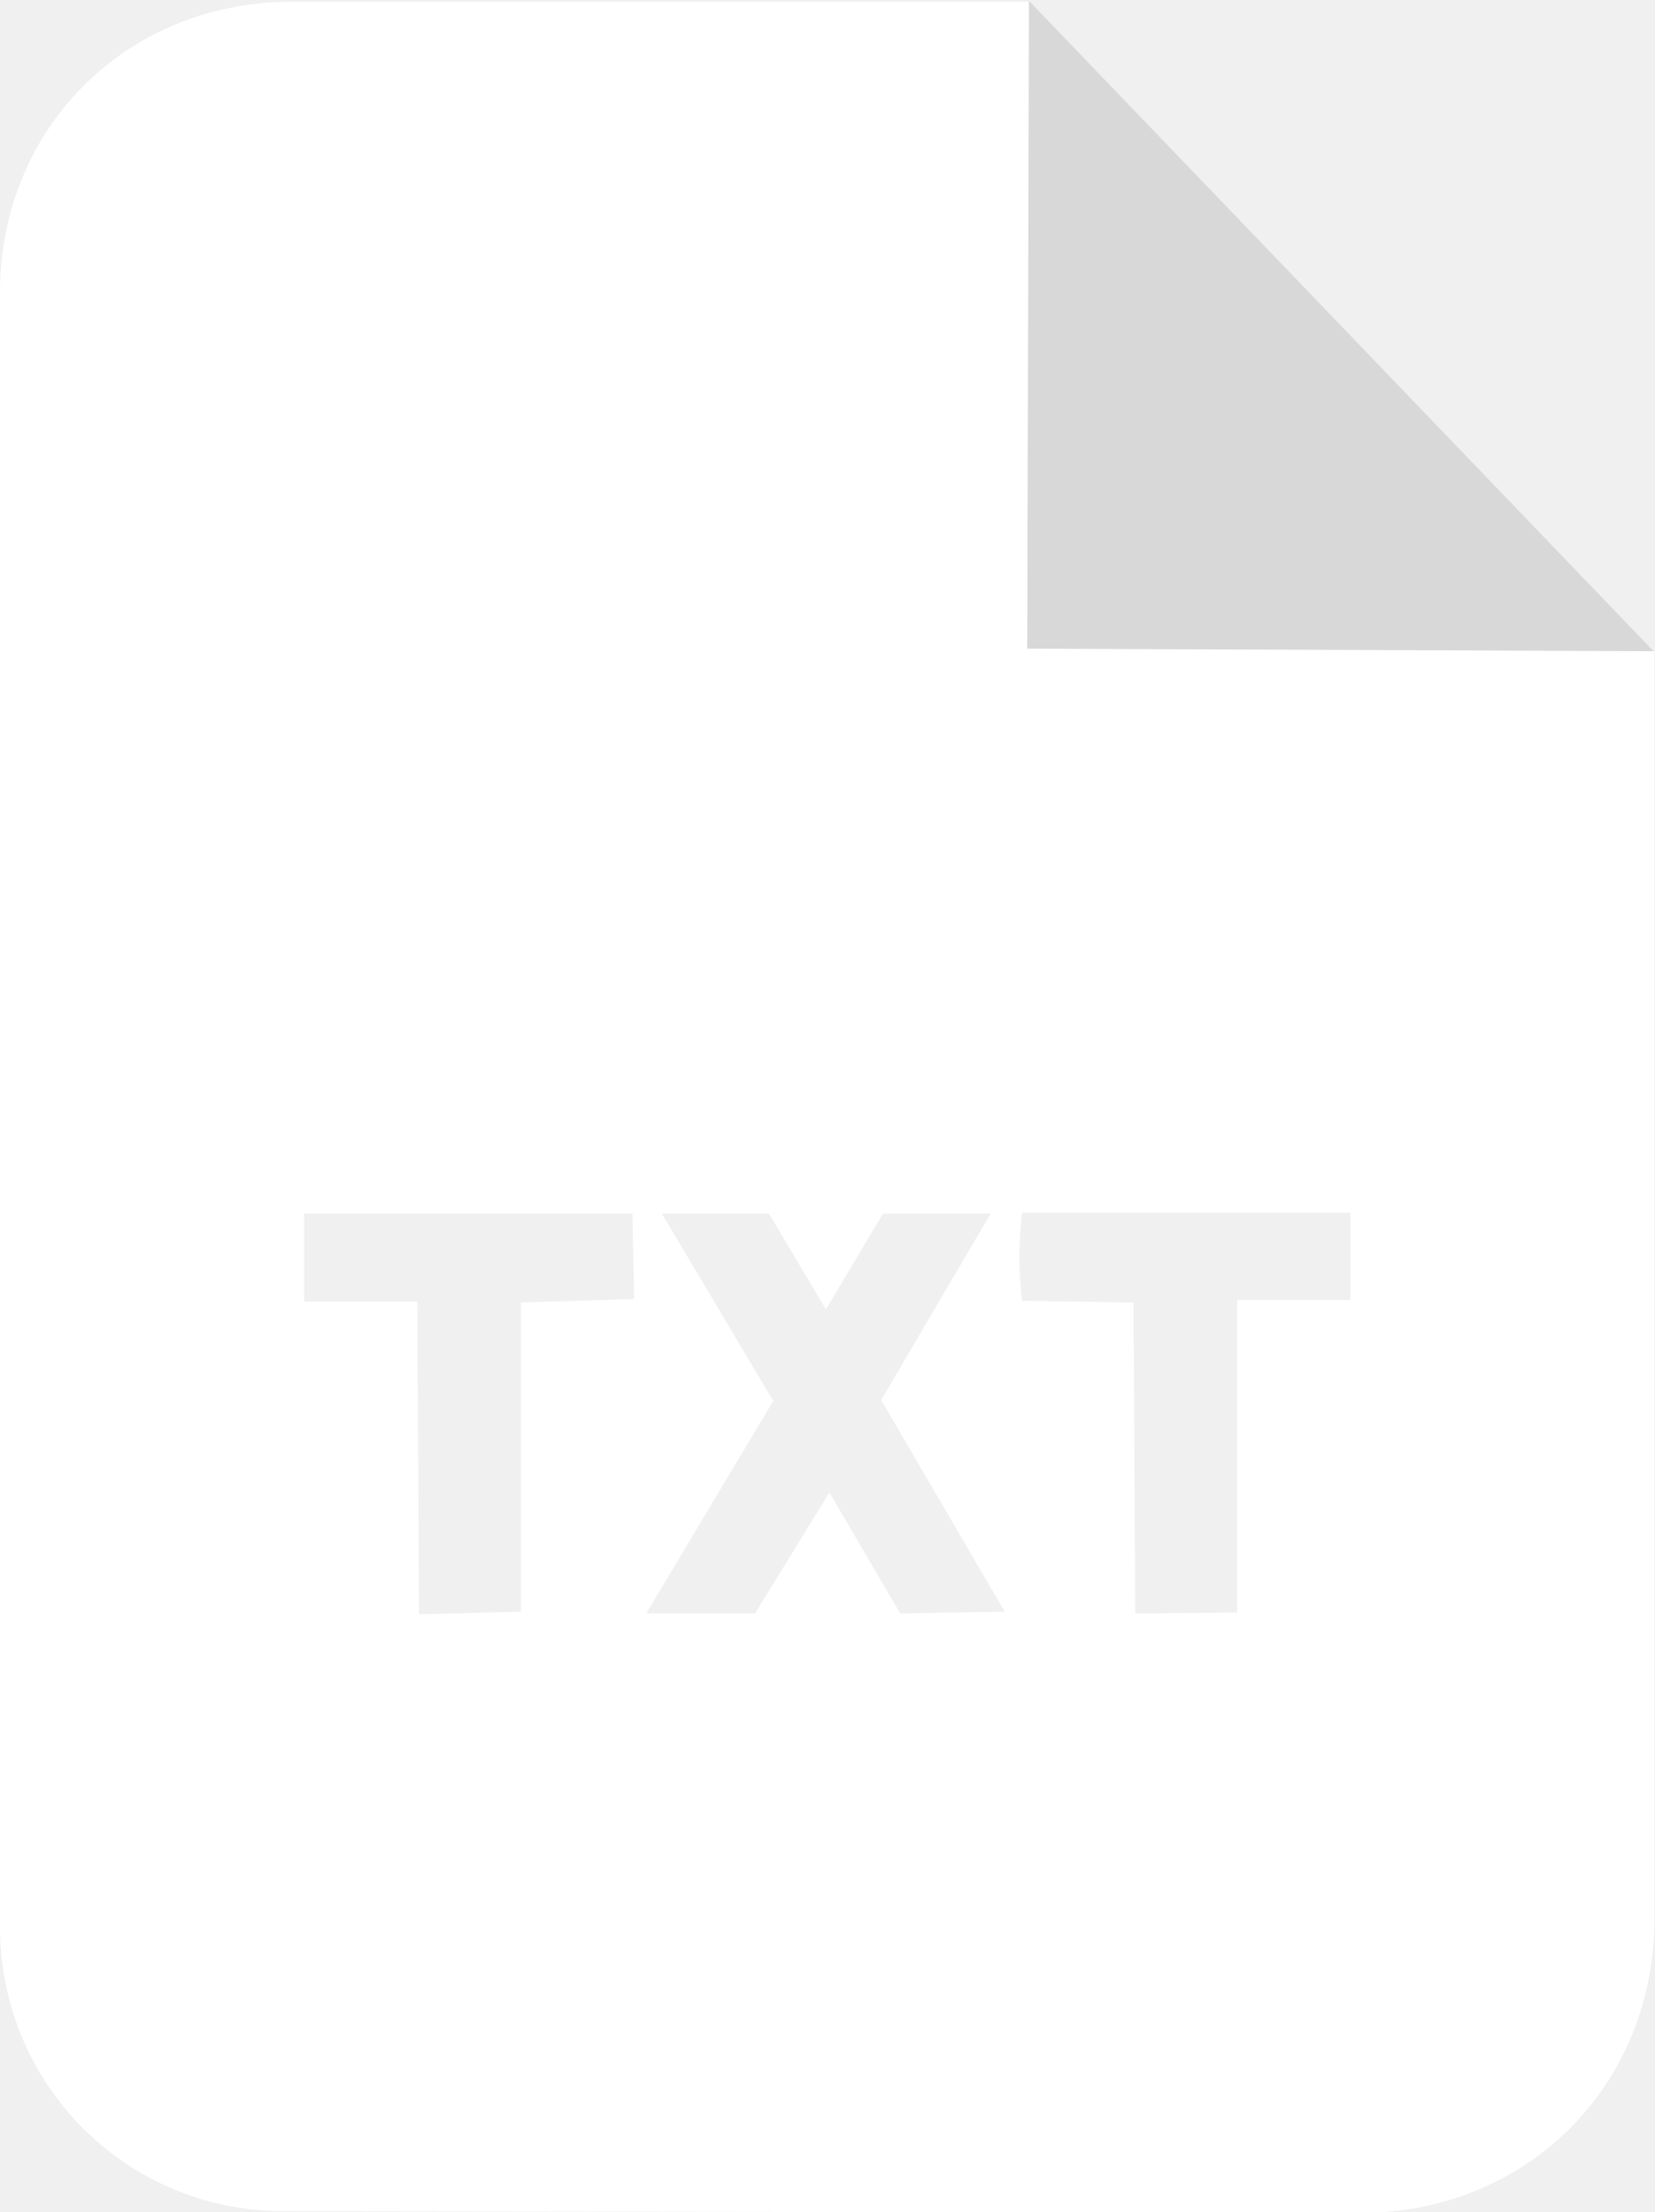
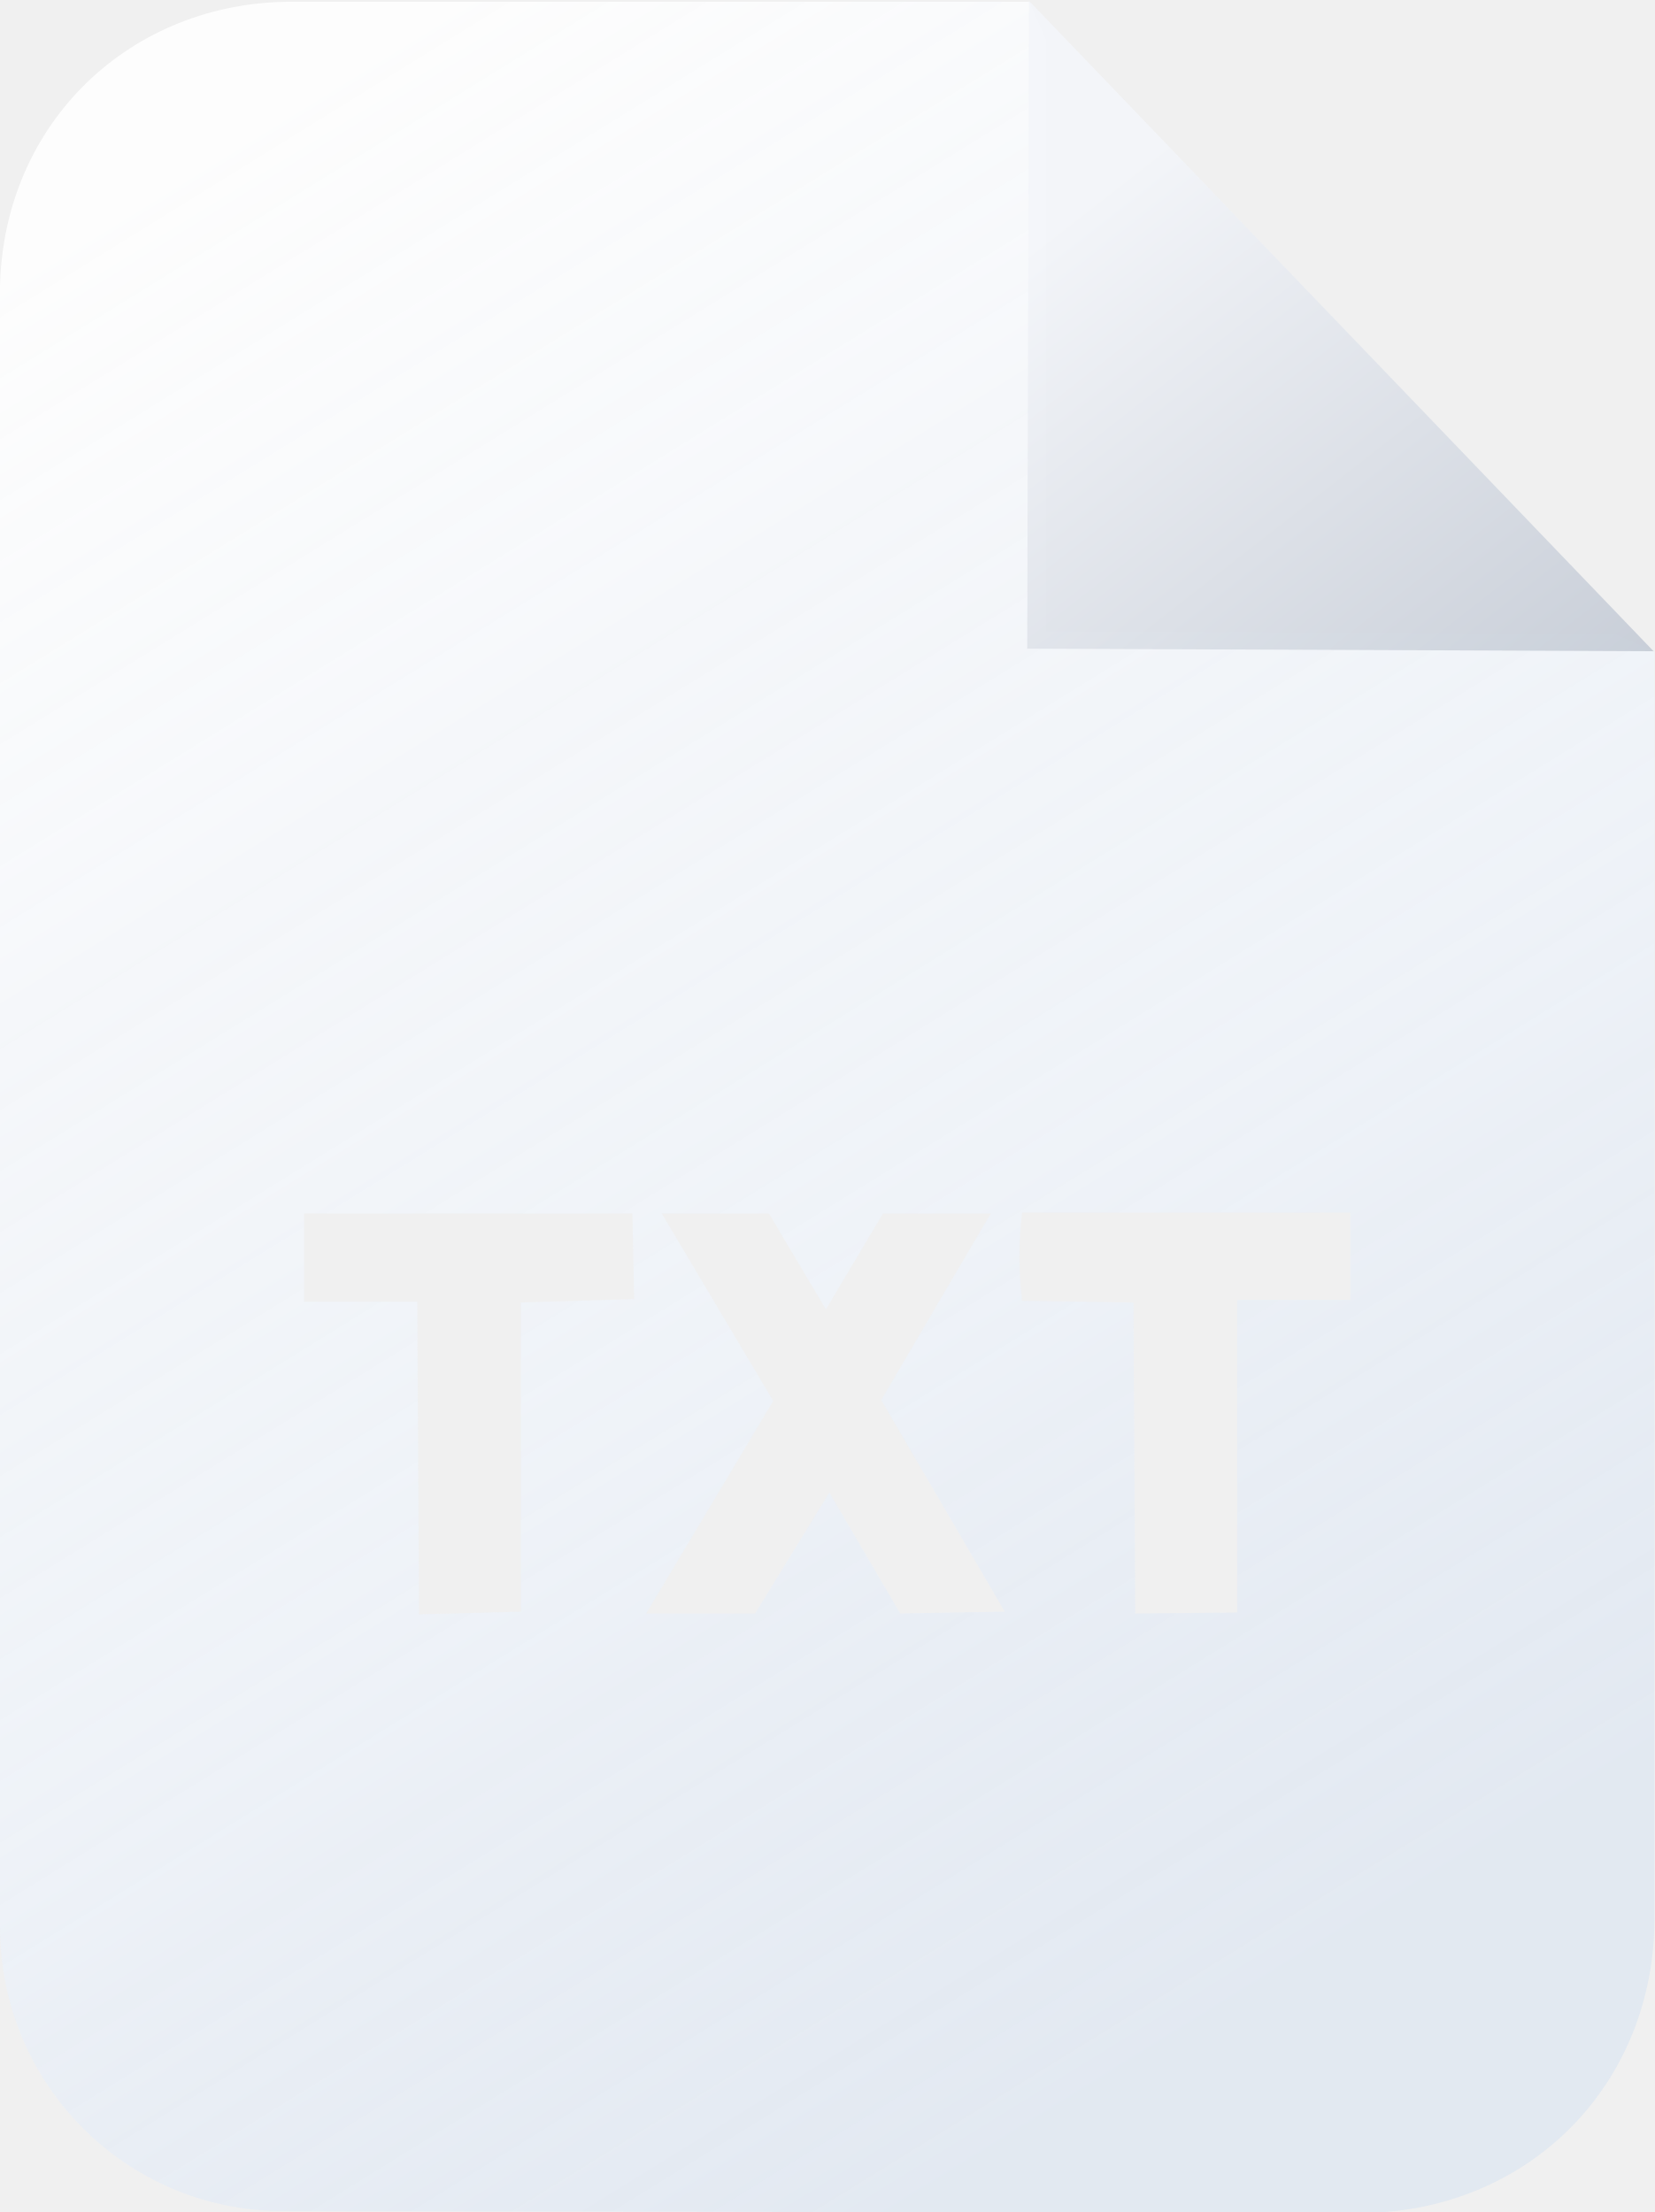
- <svg xmlns="http://www.w3.org/2000/svg" id="Camada_2" version="1.1" viewBox="0 0 191.5 256.1">
+ <svg xmlns="http://www.w3.org/2000/svg" viewBox="0 0 191.5 256.1" version="1.1">
  <defs>
-     <style>
-       .st0 {
-         fill: #fff;
-       }
- 
-       .st1 {
-         fill: #d8d8d8;
-       }
-     </style>
+     <linearGradient id="fileBody" x1="20" y1="18" x2="150" y2="228" gradientUnits="userSpaceOnUse">
+       <stop offset="0%" stop-color="#ffffff" stop-opacity="0.88" />
+       <stop offset="62%" stop-color="#eef3fa" stop-opacity="0.78" />
+       <stop offset="100%" stop-color="#dde6f2" stop-opacity="0.72" />
+     </linearGradient>
+     <linearGradient id="fileFold" x1="132" y1="18" x2="182" y2="82" gradientUnits="userSpaceOnUse">
+       <stop offset="0%" stop-color="#f4f6fa" stop-opacity="0.96" />
+       <stop offset="100%" stop-color="#c8ced8" stop-opacity="0.96" />
+     </linearGradient>
  </defs>
-   <g id="Camada_1-2">
-     <path class="st0" d="M191.4,75.4l-4.5-2-65.8-.3V4.7c0,0-2-4.5-2-4.5H33.8c-18.8,0-33.4,14.1-33.8,33v189.9c0,18.2,14.6,32.9,32.8,32.9l125.9.2c18.8-.7,32.8-15.2,32.8-34.1V75.4q-.1,0-.2,0ZM60.3,150.8v35.8l-11.8.3-.2-36.2h-13.1c0,0,0-10.2,0-10.2h38l.2,9.9-13.1.4h0ZM104.2,186.8l-8.2-14-8.6,14h-12.6c0,0,14.7-24.6,14.7-24.6l-12.9-21.7h12.4l6.6,11.1,6.6-11.1h12.5c0-.1-12.7,21.6-12.7,21.6l14.3,24.5-12.3.2h0ZM143.2,150.6v36.1c0,0-11.8.1-11.8.1l-.2-36-12.9-.2c-.4-3.5-.4-6.6,0-10.2h38v10.1s-13.1,0-13.1,0Z" />
-     <polygon class="st1" points="191.4 75.4 118.9 75.1 119.1 .1 191.4 75.4" />
+   <g>
+     <path fill="url(#fileBody)" d="M191.4,75.4l-4.5-2-65.8-.3V4.7c0,0-2-4.5-2-4.5H33.8c-18.8,0-33.4,14.1-33.8,33v189.9c0,18.2,14.6,32.9,32.8,32.9l125.9.2c18.8-.7,32.8-15.2,32.8-34.1V75.4q-.1,0-.2,0ZM60.3,150.8v35.8l-11.8.3-.2-36.2h-13.1c0,0,0-10.2,0-10.2h38l.2,9.9-13.1.4h0ZM104.2,186.8l-8.2-14-8.6,14h-12.6c0,0,14.7-24.6,14.7-24.6l-12.9-21.7h12.4l6.6,11.1,6.6-11.1h12.5c0-.1-12.7,21.6-12.7,21.6l14.3,24.5-12.3.2h0ZM143.2,150.6v36.1c0,0-11.8.1-11.8.1l-.2-36-12.9-.2c-.4-3.5-.4-6.6,0-10.2h38v10.1s-13.1,0-13.1,0Z" />
+     <polygon fill="url(#fileFold)" points="191.4 75.4 118.9 75.1 119.1 .1 191.4 75.4" />
  </g>
</svg>
